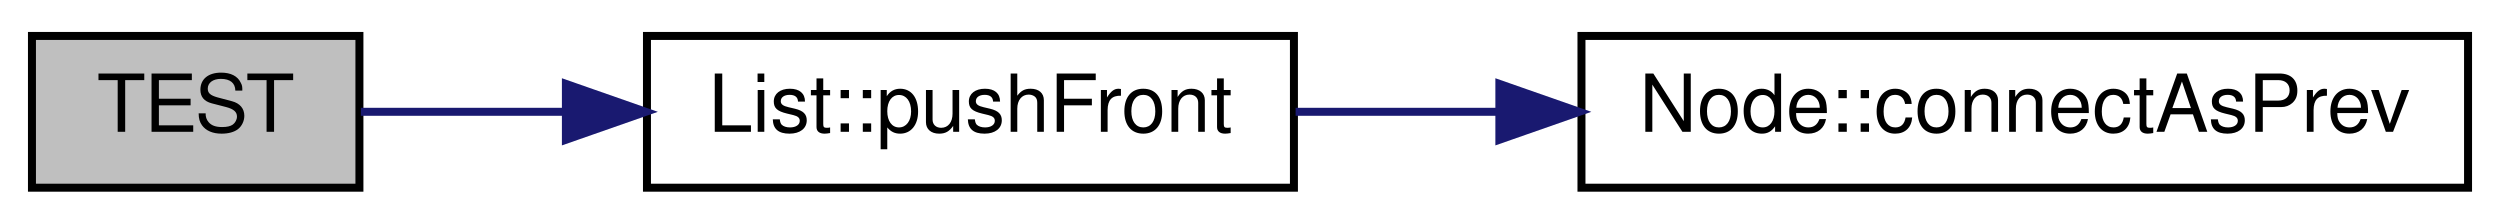
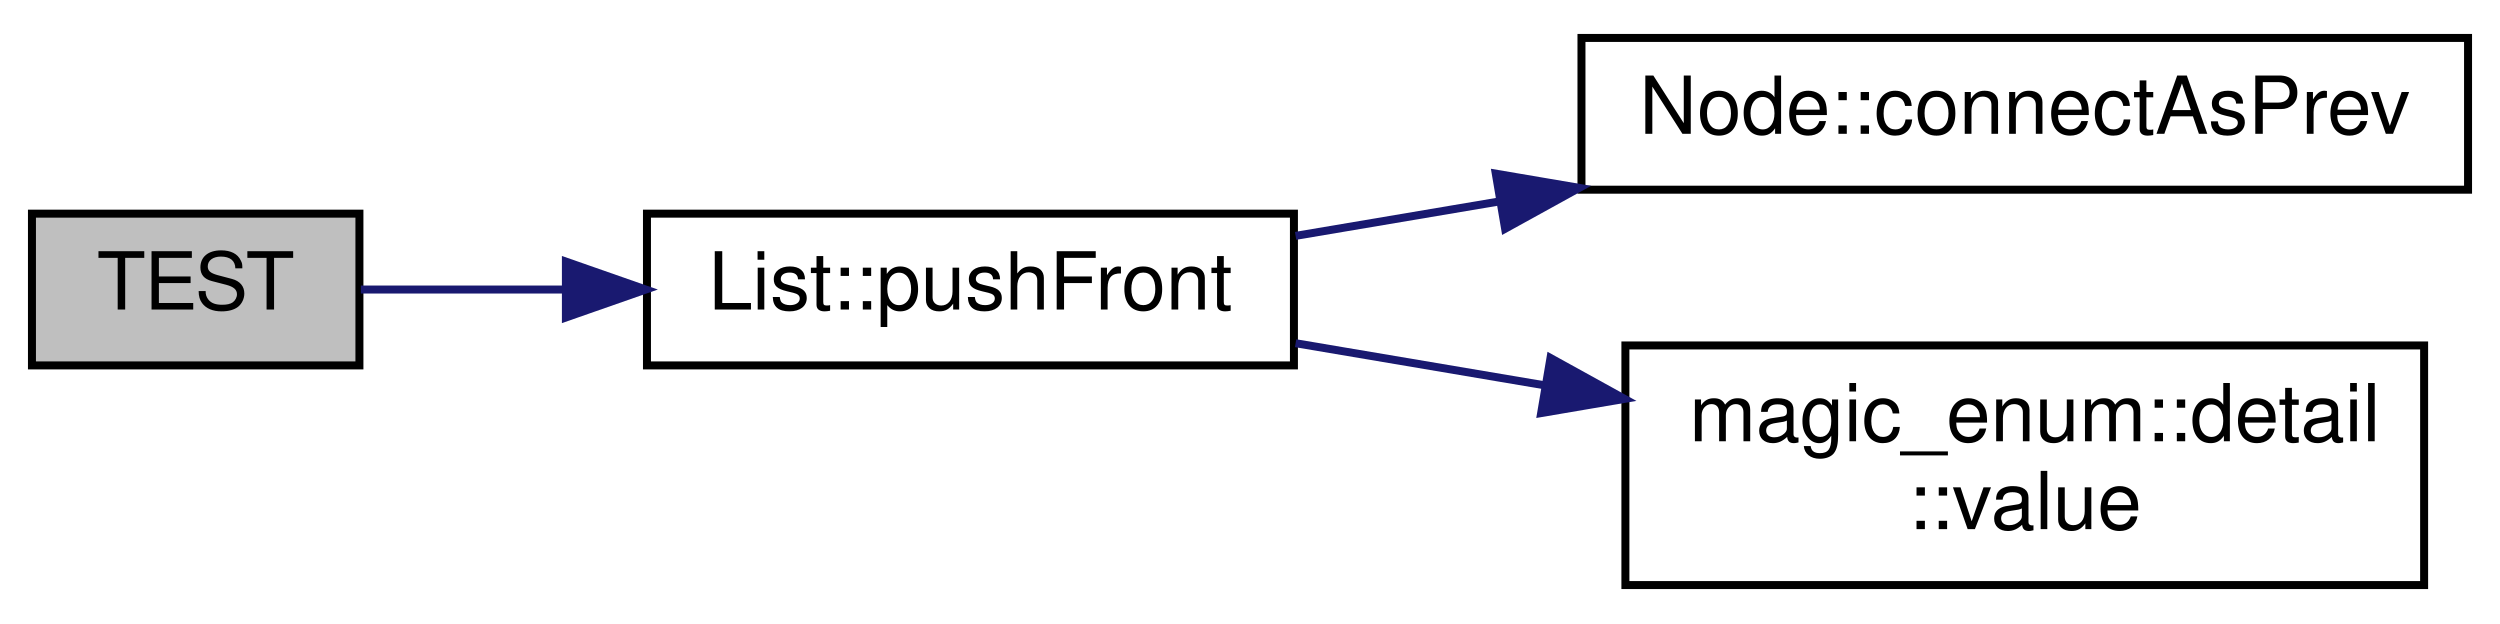
- <svg xmlns="http://www.w3.org/2000/svg" xmlns:xlink="http://www.w3.org/1999/xlink" width="313pt" height="28pt" viewBox="0.00 0.00 313.00 28.00">
-   <g id="graph0" class="graph" transform="scale(1 1) rotate(0) translate(4 24)">
+ <svg xmlns="http://www.w3.org/2000/svg" xmlns:xlink="http://www.w3.org/1999/xlink" width="313pt" height="78pt" viewBox="0.00 0.00 313.00 77.50">
+   <g id="graph0" class="graph" transform="scale(1 1) rotate(0) translate(4 73.5)">
    <g id="node1" class="node">
      <g id="a_node1">
        <a xlink:title="Тест значений после вставки в конец">
-           <polygon fill="#bfbfbf" stroke="black" points="0,-0.5 0,-19.5 41,-19.5 41,-0.5 0,-0.5" />
-           <text text-anchor="middle" x="20.5" y="-7.5" font-family="Helvetica,sans-Serif" font-size="10.00">TEST</text>
+           <polygon fill="#bfbfbf" stroke="black" points="0,-28 0,-47 41,-47 41,-28 0,-28" />
+           <text text-anchor="middle" x="20.5" y="-35" font-family="Helvetica,sans-Serif" font-size="10.00">TEST</text>
        </a>
      </g>
    </g>
    <g id="node2" class="node">
      <g id="a_node2">
        <a xlink:href="../../d1/d34/class_list.html#acb6c6809e6effc1253c26127793c6a75" target="_top" xlink:title="Вставка в начало списка">
-           <polygon fill="none" stroke="black" points="77,-0.5 77,-19.5 158,-19.5 158,-0.5 77,-0.5" />
-           <text text-anchor="middle" x="117.5" y="-7.5" font-family="Helvetica,sans-Serif" font-size="10.00">List::pushFront</text>
+           <polygon fill="none" stroke="black" points="77,-28 77,-47 158,-47 158,-28 77,-28" />
+           <text text-anchor="middle" x="117.5" y="-35" font-family="Helvetica,sans-Serif" font-size="10.00">List::pushFront</text>
        </a>
      </g>
    </g>
    <g id="edge1" class="edge">
-       <path fill="none" stroke="midnightblue" d="M41.18,-10C48.69,-10 57.62,-10 66.66,-10" />
-       <polygon fill="midnightblue" stroke="midnightblue" points="66.85,-13.5 76.85,-10 66.85,-6.5 66.85,-13.5" />
+       <path fill="none" stroke="midnightblue" d="M41.18,-37.5C48.69,-37.5 57.62,-37.5 66.66,-37.5" />
+       <polygon fill="midnightblue" stroke="midnightblue" points="66.85,-41 76.85,-37.5 66.85,-34 66.85,-41" />
    </g>
    <g id="node3" class="node">
      <g id="a_node3">
        <a xlink:href="../../dc/d8f/class_node.html#aa8d23f895123945ad5b92793a1477c07" target="_top" xlink:title="Присоединяет узел pPrev в качестве предыдущего узла">
-           <polygon fill="none" stroke="black" points="194,-0.5 194,-19.5 305,-19.5 305,-0.5 194,-0.5" />
-           <text text-anchor="middle" x="249.5" y="-7.5" font-family="Helvetica,sans-Serif" font-size="10.00">Node::connectAsPrev</text>
+           <polygon fill="none" stroke="black" points="194,-50 194,-69 305,-69 305,-50 194,-50" />
+           <text text-anchor="middle" x="249.5" y="-57" font-family="Helvetica,sans-Serif" font-size="10.00">Node::connectAsPrev</text>
        </a>
      </g>
    </g>
    <g id="edge2" class="edge">
-       <path fill="none" stroke="midnightblue" d="M158.21,-10C166.26,-10 174.92,-10 183.59,-10" />
-       <polygon fill="midnightblue" stroke="midnightblue" points="183.72,-13.5 193.72,-10 183.72,-6.5 183.72,-13.5" />
+       <path fill="none" stroke="midnightblue" d="M158.21,-44.22C166.26,-45.58 174.92,-47.05 183.59,-48.51" />
+       <polygon fill="midnightblue" stroke="midnightblue" points="183.27,-52.01 193.72,-50.23 184.44,-45.11 183.27,-52.01" />
+     </g>
+     <g id="node4" class="node">
+       <g id="a_node4">
+         <a xlink:href="../../dd/d3d/namespacemagic__enum_1_1detail.html#a8e06754b490522d8ae02cd8983e3fcbf" target="_top" xlink:title=" ">
+           <polygon fill="none" stroke="black" points="199.5,-0.5 199.5,-30.5 299.5,-30.5 299.5,-0.5 199.5,-0.5" />
+           <text text-anchor="start" x="207.5" y="-18.5" font-family="Helvetica,sans-Serif" font-size="10.00">magic_enum::detail</text>
+           <text text-anchor="middle" x="249.5" y="-7.5" font-family="Helvetica,sans-Serif" font-size="10.00">::value</text>
+         </a>
+       </g>
+     </g>
+     <g id="edge3" class="edge">
+       <path fill="none" stroke="midnightblue" d="M158.21,-30.78C168.06,-29.11 178.82,-27.29 189.37,-25.51" />
+       <polygon fill="midnightblue" stroke="midnightblue" points="190.12,-28.93 199.39,-23.81 188.95,-22.03 190.12,-28.93" />
    </g>
  </g>
</svg>
